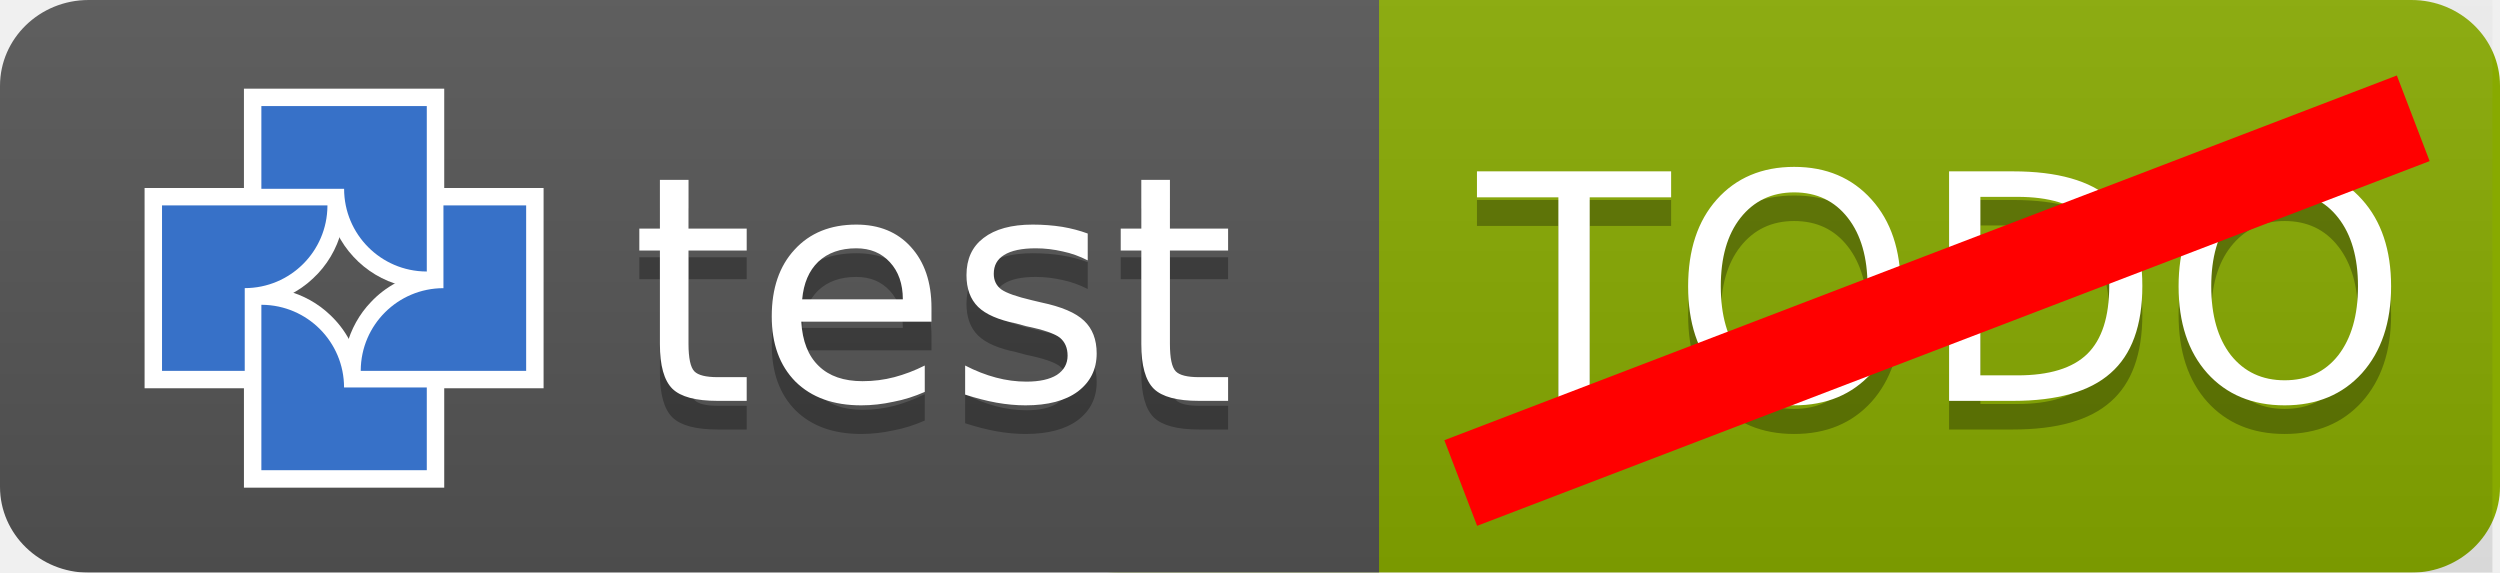
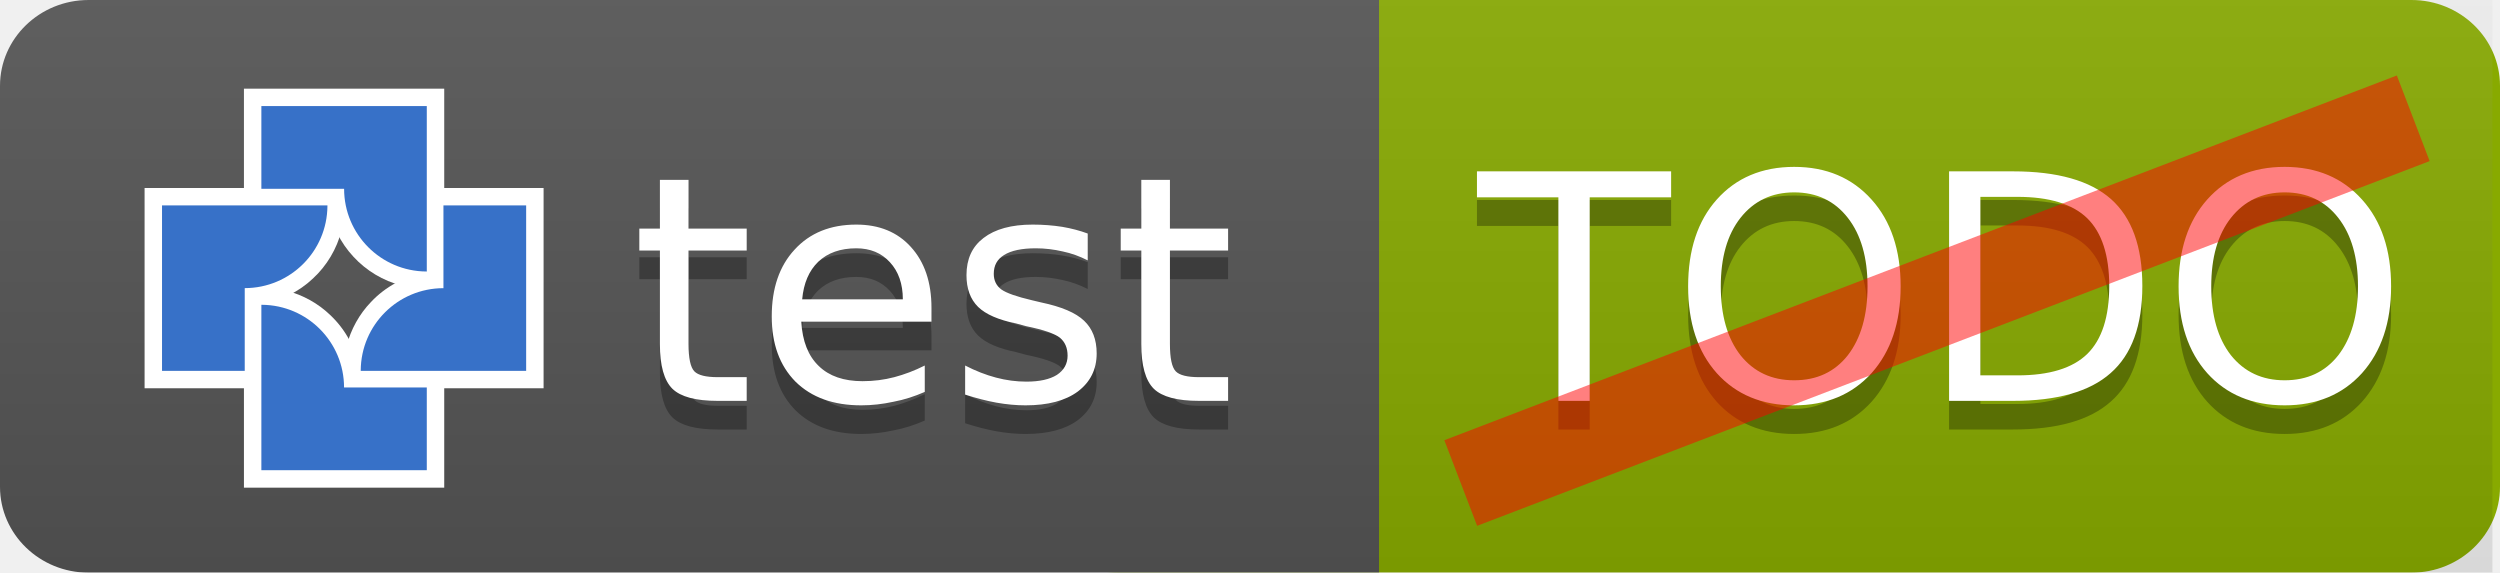
<svg xmlns="http://www.w3.org/2000/svg" width="87.311" height="20" version="1.1" id="svg8">
  <defs id="defs8" />
  <linearGradient id="smooth" x2="0" y2="61.968" gradientTransform="scale(3.003105,0.3227486)" x1="0" y1="0" gradientUnits="userSpaceOnUse">
    <stop offset="0" stop-color="#bbb" stop-opacity=".1" id="stop1" />
    <stop offset="1" stop-opacity=".1" id="stop2" />
  </linearGradient>
  <mask id="round">
    <rect width="192" height="20" rx="3" fill="#ffffff" id="rect2" x="0" y="0" />
  </mask>
  <g mask="url(#round)" id="g5" transform="scale(1.031728,1)" style="stroke-width:0.985">
    <rect width="49.773" height="20" x="34.853" fill="#dfb317" id="rect9" y="0" style="display:inline;fill:#88aa00;stroke-width:0.985" ry="3" />
    <rect width="46.681" height="20" fill="#555555" id="rect3" x="0" y="0" style="display:inline;stroke-width:0.985" />
    <rect width="84.369" height="20" fill="url(#smooth)" id="rect5" style="display:inline;fill:url(#smooth);stroke-width:0.985" x="0" y="0" />
  </g>
  <g fill="#ffffff" text-anchor="middle" font-family="'DejaVu Sans', Verdana, Geneva, sans-serif" font-size="11px" text-rendering="geometricPrecision" id="g8" transform="translate(1.816229)">
    <text x="30.777" y="15" fill="#010101" fill-opacity="0.3" id="text5">test</text>
    <text x="30.777" y="14" id="text6">test</text>
    <text x="66.051" y="15" fill="#010101" fill-opacity="0.3" id="text7" style="font-style:normal;font-variant:normal;font-weight:normal;font-stretch:normal;font-size:11px;font-family:'DejaVu Sans', Verdana, Geneva, sans-serif;-inkscape-font-specification:'DejaVu Sans, Verdana, Geneva, sans-serif, Normal';font-variant-ligatures:normal;font-variant-caps:normal;font-variant-numeric:normal;font-variant-east-asian:normal;fill:#010101;fill-opacity:0.3">
      <tspan id="tspan10" x="66.051" y="15">TODO</tspan>
    </text>
    <text x="66.051" y="14" id="text8">TODO</text>
  </g>
  <g id="g20" transform="matrix(0.2563106,0,0,0.2563106,-48.47571,-62.38685)" style="stroke-width:14.746">
    <path id="path1" style="fill:#ffffff;fill-opacity:1;stroke-width:9.317;paint-order:markers fill stroke" d="m 222.367,284.934 c 0,8.305 0,16.611 0,24.916 9.097,0 18.194,0 27.291,0 0,-5.34 0,-10.681 0,-16.021 -3.833,0 -7.667,0 -11.5,0 -0.497,-2.849 -1.927,-5.529 -4.041,-7.506 -1.643,-1.585 -3.715,-2.725 -5.922,-3.3 -1.895,-0.536 -3.879,-0.466 -5.828,-0.464 0,0.792 0,1.583 0,2.375 z" />
    <path id="path2" style="fill:#ffffff;fill-opacity:1;stroke-width:9.317;paint-order:markers fill stroke" d="m 247.176,271.395 c 0,3.042 0,6.085 0,9.127 -2.849,0.497 -5.529,1.927 -7.506,4.041 -1.585,1.643 -2.725,3.715 -3.3,5.922 -0.536,1.894 -0.466,3.877 -0.464,5.826 9.097,0 18.194,0 27.291,0 0,-9.097 0,-18.194 0,-27.291 -5.34,0 -10.681,0 -16.021,0 0,0.792 0,1.583 0,2.375 z" />
    <path id="path3" style="fill:#ffffff;fill-opacity:1;stroke-width:9.317;paint-order:markers fill stroke" d="m 208.83,271.395 c 0,8.305 0,16.611 0,24.916 5.34,0 10.681,0 16.021,0 0,-3.833 0,-7.667 0,-11.5 2.584,-0.454 5.038,-1.667 6.938,-3.477 1.876,-1.732 3.229,-4.021 3.867,-6.489 0.533,-1.894 0.469,-3.876 0.464,-5.824 -9.097,0 -18.194,0 -27.291,0 0,0.792 0,1.583 0,2.375 z" />
    <path id="path4" style="fill:#ffffff;fill-opacity:1;stroke-width:9.317;paint-order:markers fill stroke" d="m 222.367,257.858 c 0,4.549 0,9.098 0,13.646 3.834,0 7.668,0 11.502,0 0.445,2.554 1.643,4.971 3.407,6.867 1.747,1.908 4.057,3.294 6.56,3.938 1.893,0.533 3.874,0.469 5.822,0.464 0,-9.097 0,-18.194 0,-27.291 -9.097,0 -18.194,0 -27.291,0 0,0.792 0,1.583 0,2.375 z" />
    <path style="fill:#3771c8;fill-opacity:1;stroke-width:9.317;paint-order:markers fill stroke" d="m 224.742,284.934 v 11.269 11.269 0.002 h 22.541 v -11.271 h -11.274 a 11.271,11.271 0 0 0 -11.202,-11.269 z" id="path6" />
    <path style="fill:#3771c8;fill-opacity:1;stroke-width:9.317;paint-order:markers fill stroke" d="m 249.551,271.395 v 11.274 a 11.271,11.271 0 0 0 -11.269,11.202 v 0.065 h 11.269 11.269 0.002 v -22.541 z" id="path7" />
    <path style="fill:#3771c8;fill-opacity:1;stroke-width:9.317;paint-order:markers fill stroke" d="m 211.205,271.395 v 22.541 h 11.271 v -11.274 a 11.271,11.271 0 0 0 11.269,-11.202 v -0.065 H 222.476 211.206 Z" id="path8" />
    <path style="fill:#3771c8;fill-opacity:1;stroke-width:9.317;paint-order:markers fill stroke" d="m 224.742,257.858 v 11.27 h 11.274 a 11.271,11.271 0 0 0 11.202,11.27 h 0.065 v -11.27 -11.269 -10e-4 z" id="path13" />
  </g>
-   <path style="fill:#ff0000;stroke:#ff0000;stroke-width:3.202;stroke-dasharray:none;paint-order:markers fill stroke" d="M 51.015,16.869 84.281,4.131" id="path11" />
+   <path style="fill:#ff0000;stroke:#ff0000;stroke-width:3.202;stroke-dasharray:none;paint-order:markers fill stroke;stroke-opacity:0.5" d="M 51.015,16.869 84.281,4.131" id="path11" />
</svg>
